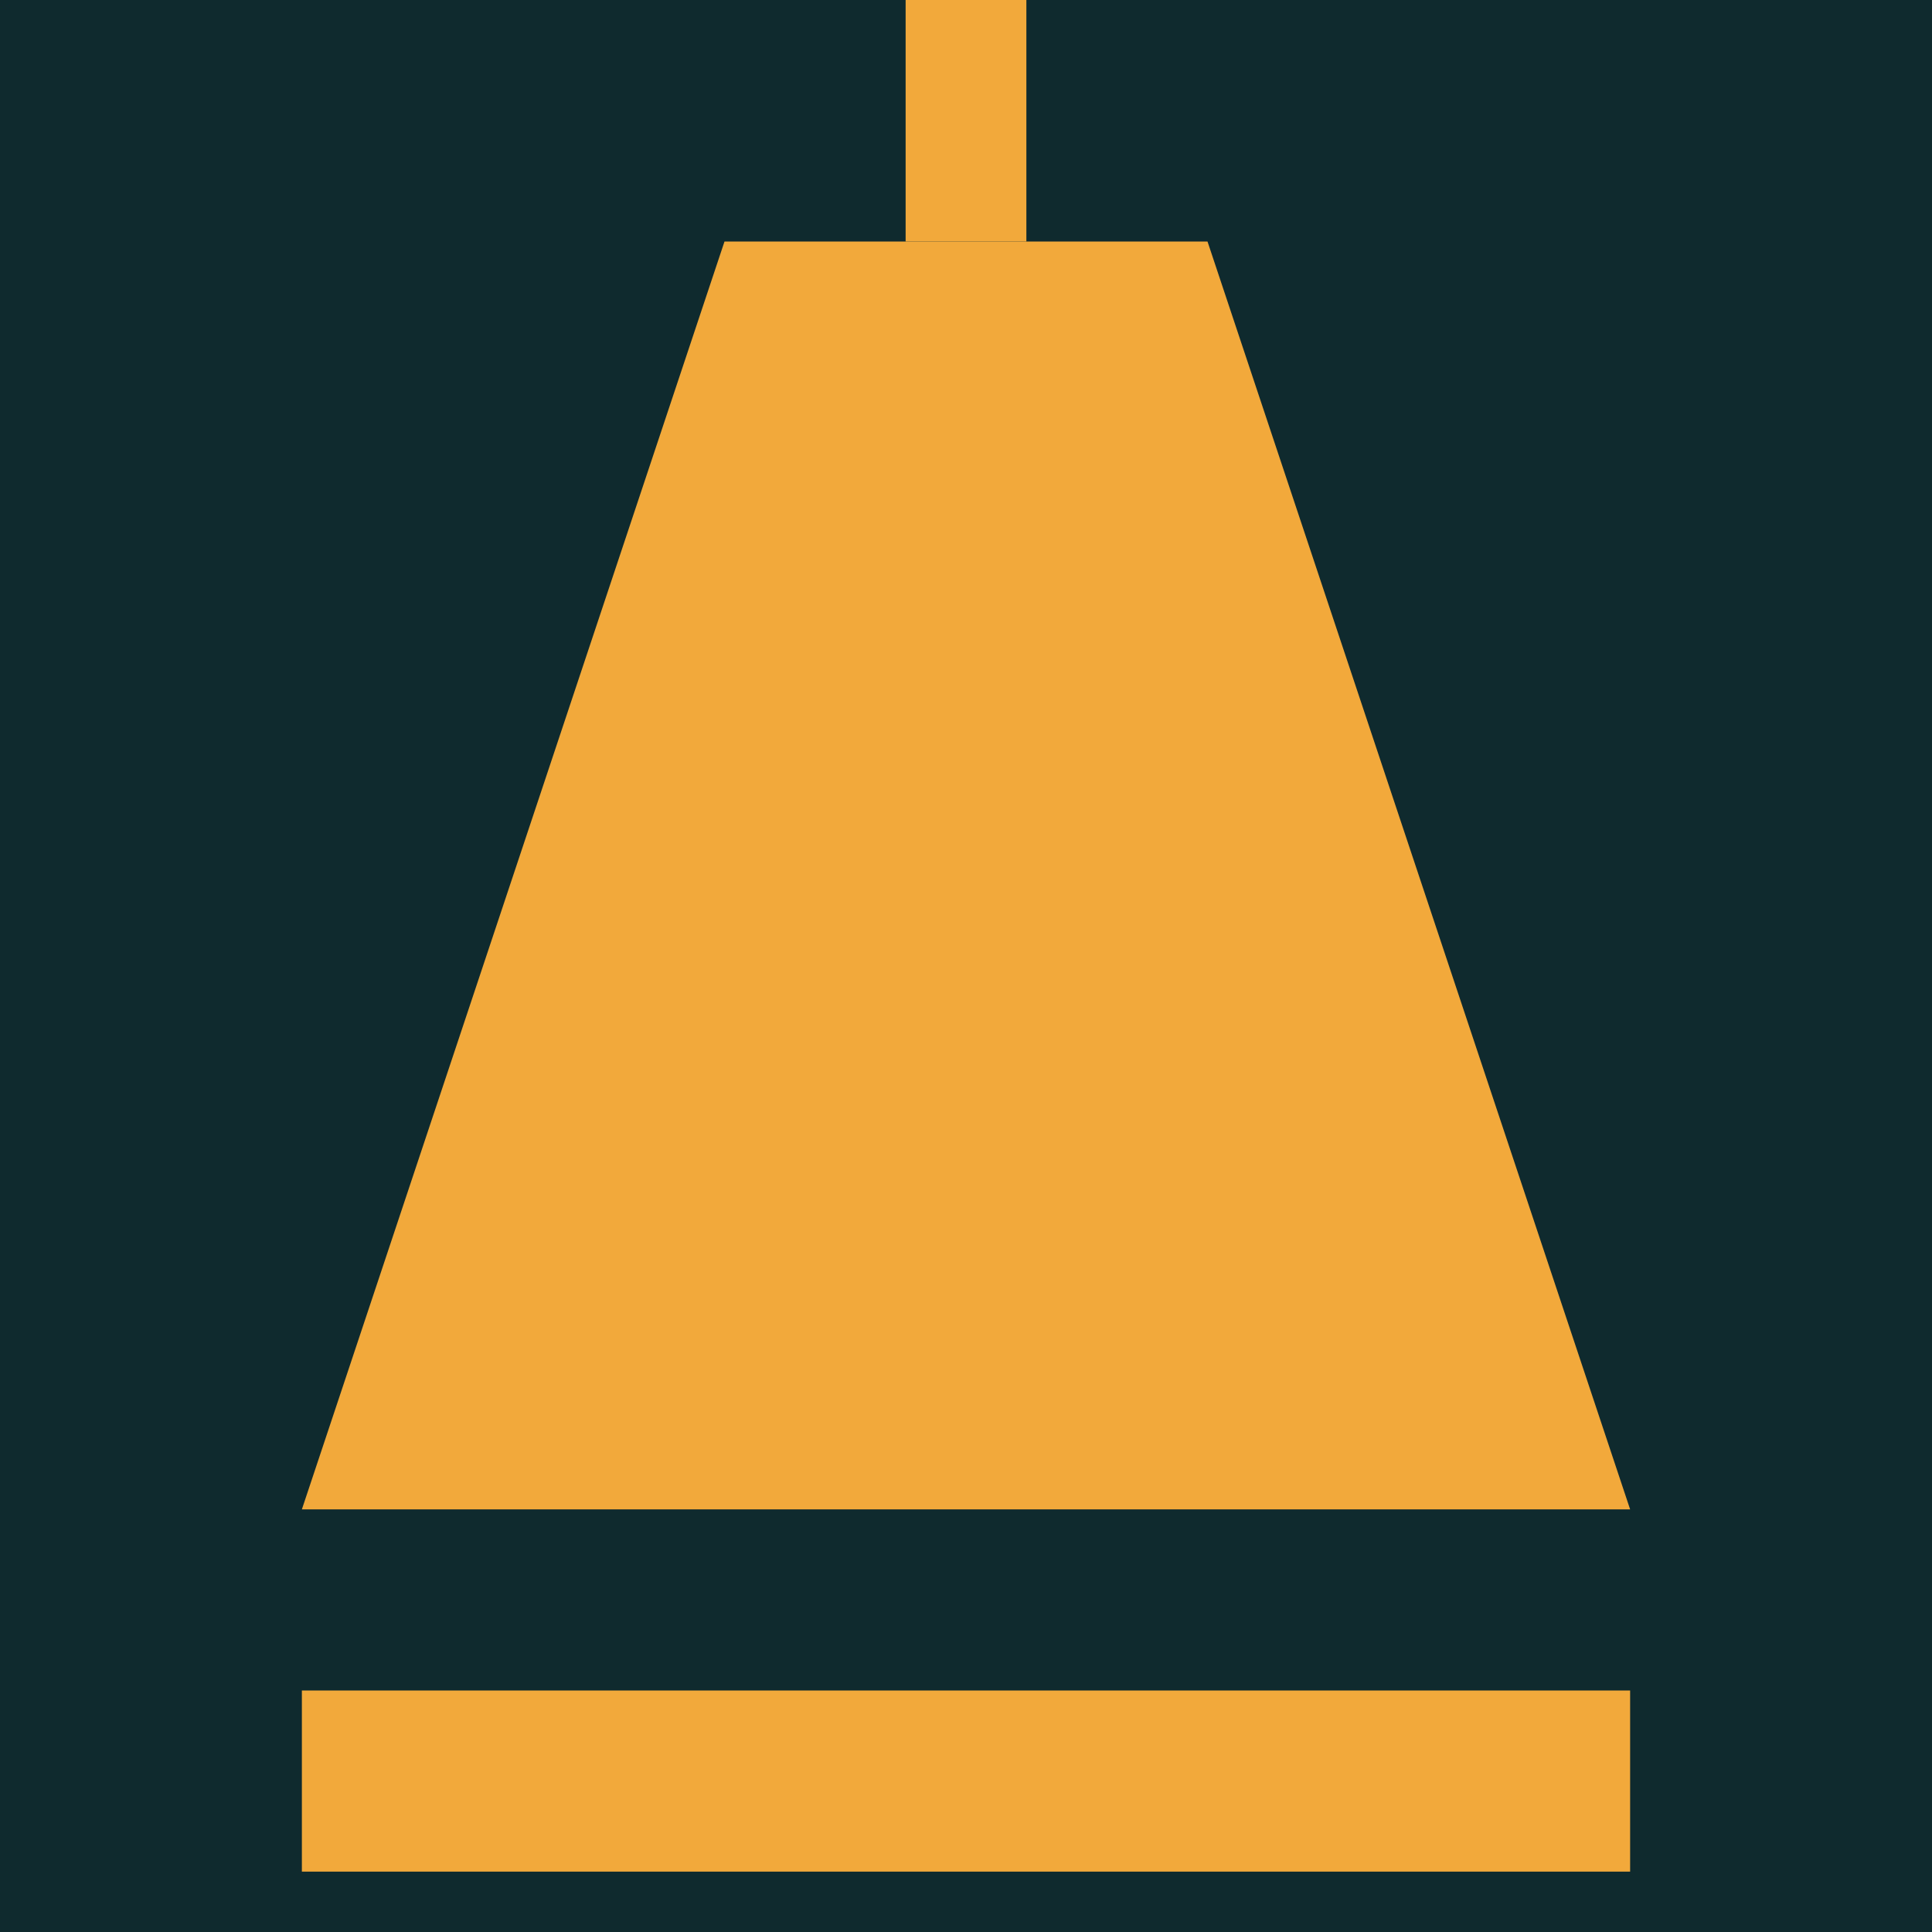
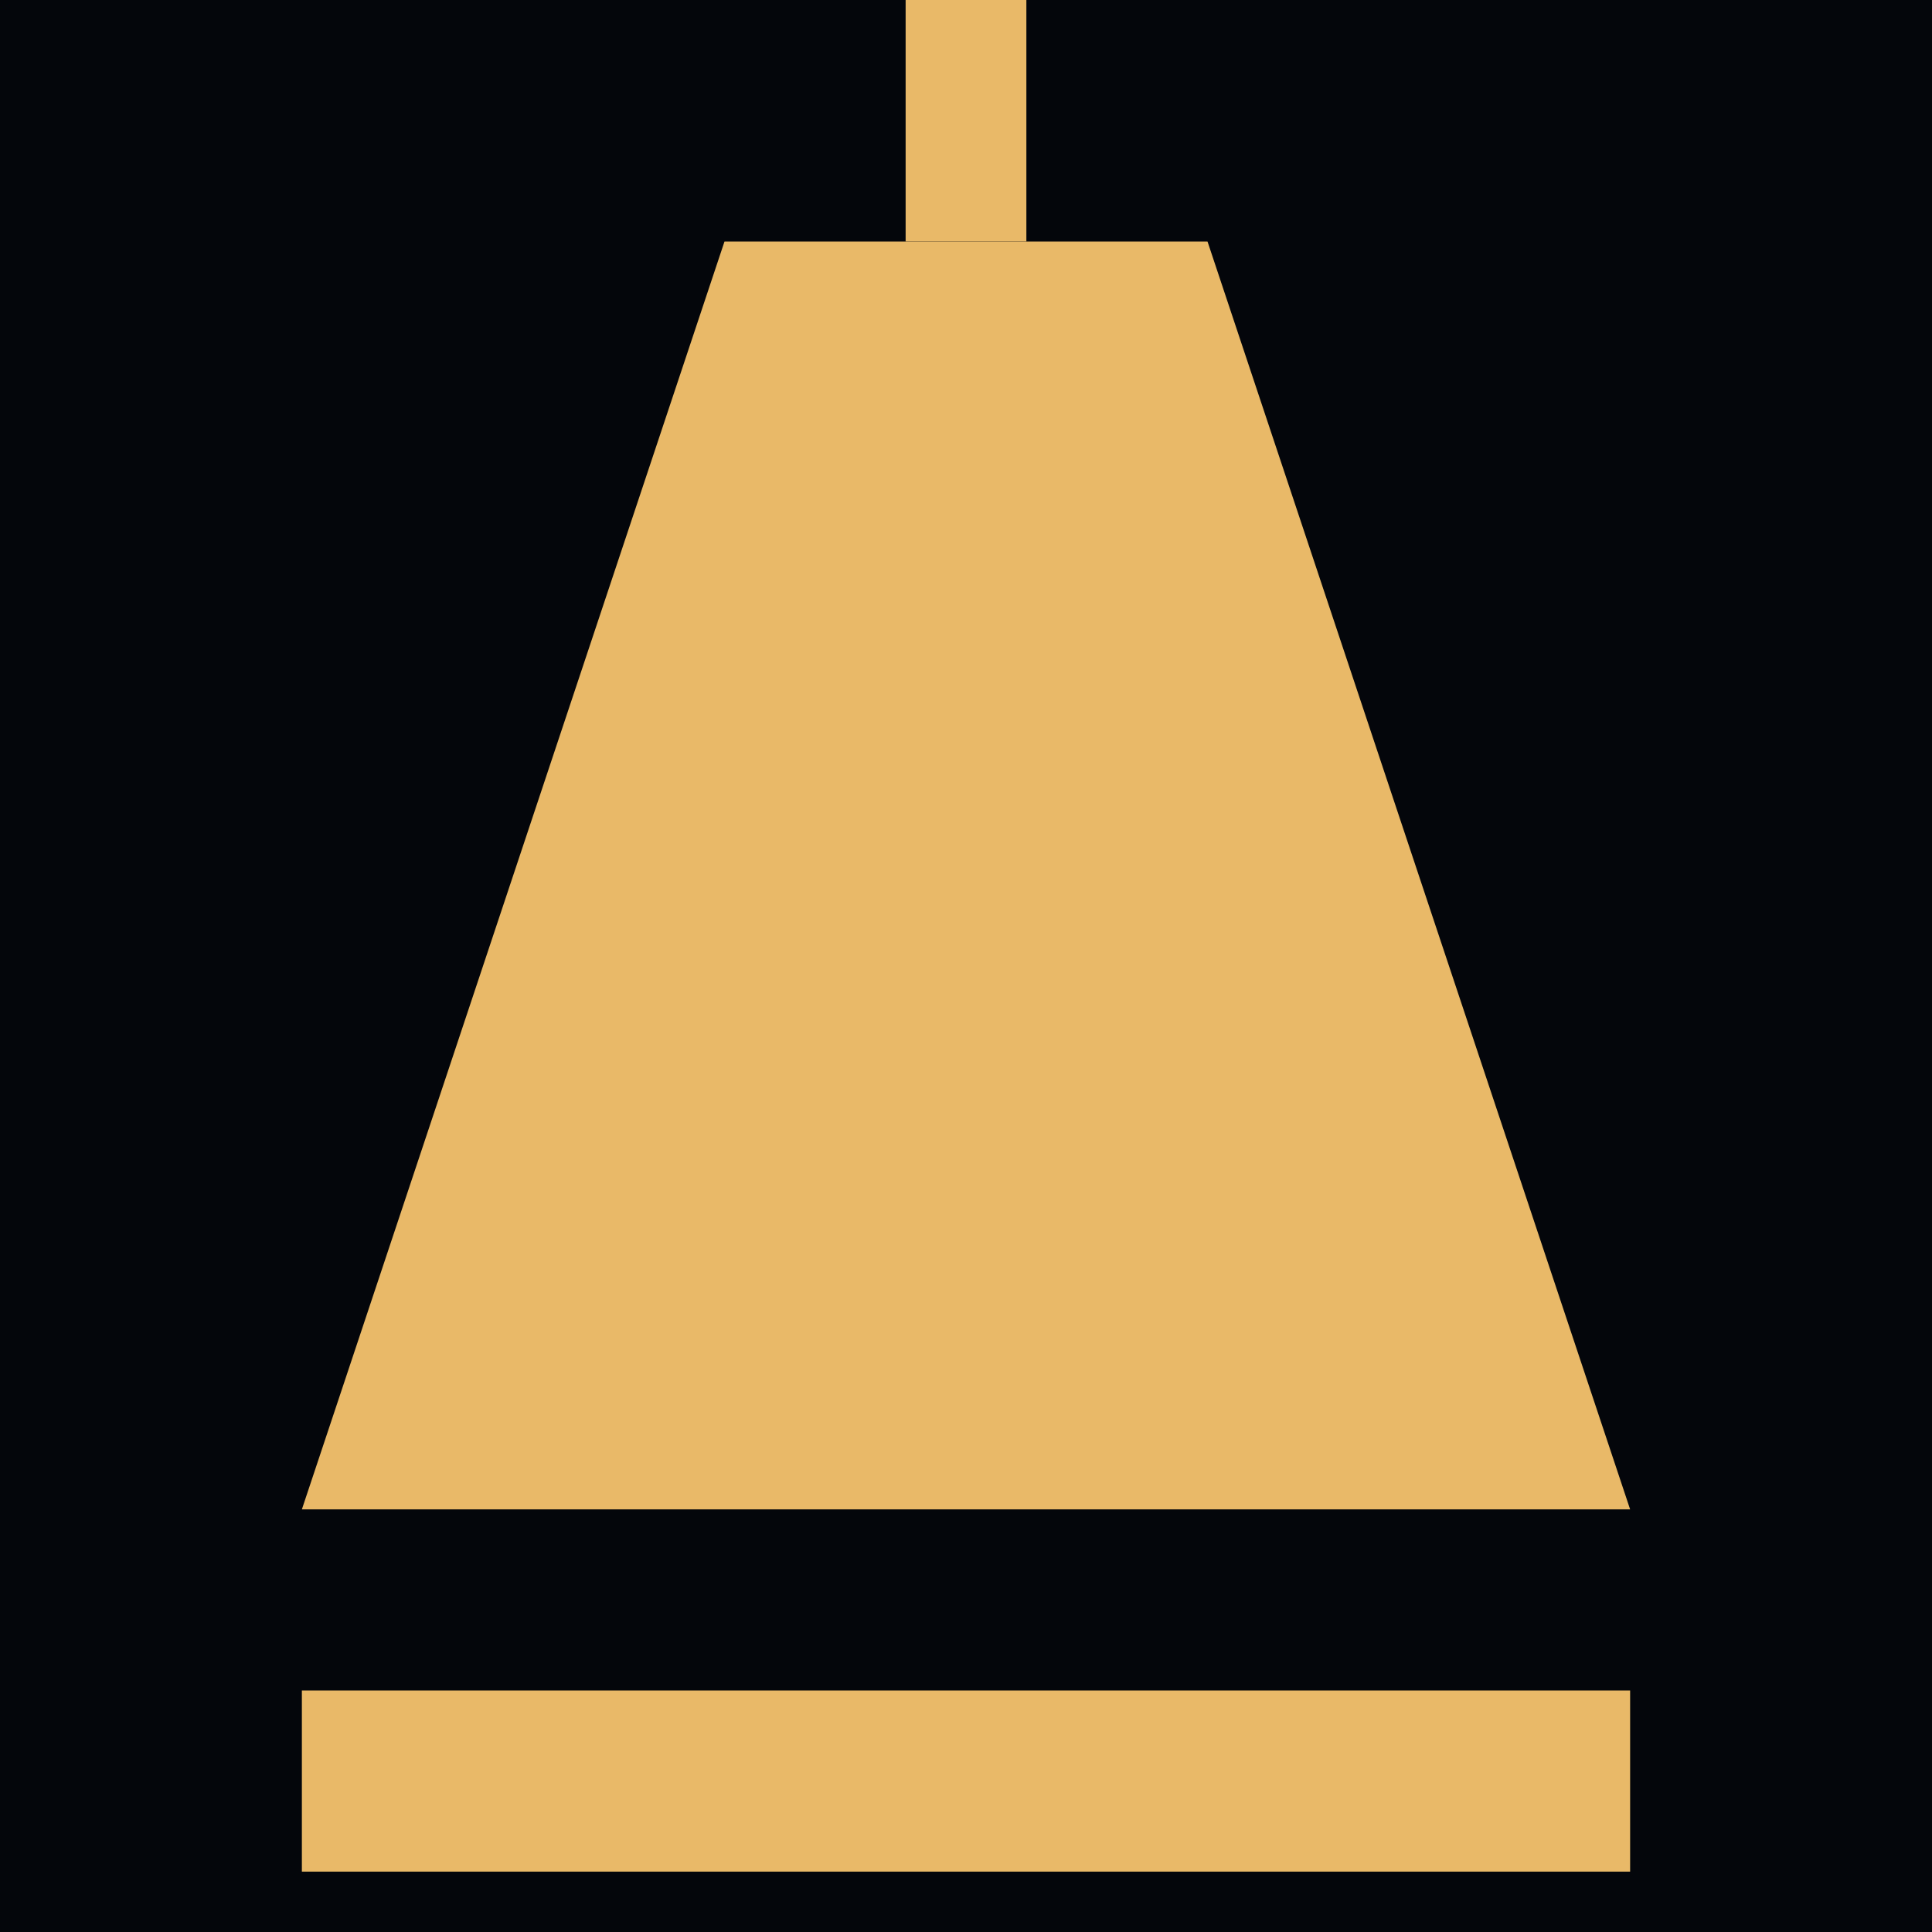
<svg xmlns="http://www.w3.org/2000/svg" viewBox="0 0 32 32" role="img" aria-label="TheGeekDogs">
-   <rect width="32" height="32" fill="#0F2A2E" />
-   <path fill="#F2A93B" d="M15 0h2v4h-2z" />
-   <path fill="#F2A93B" d="M12 4h8l7 21H5z" />
-   <path fill="#F2A93B" d="M5 28h22v3H5z" />
+   <rect width="32" height="32" fill="#04060B" />
+   <path fill="#E9B968" d="M15 0h2v4h-2z" />
+   <path fill="#E9B968" d="M12 4h8l7 21H5z" />
+   <path fill="#E9B968" d="M5 28h22v3H5z" />
</svg>
